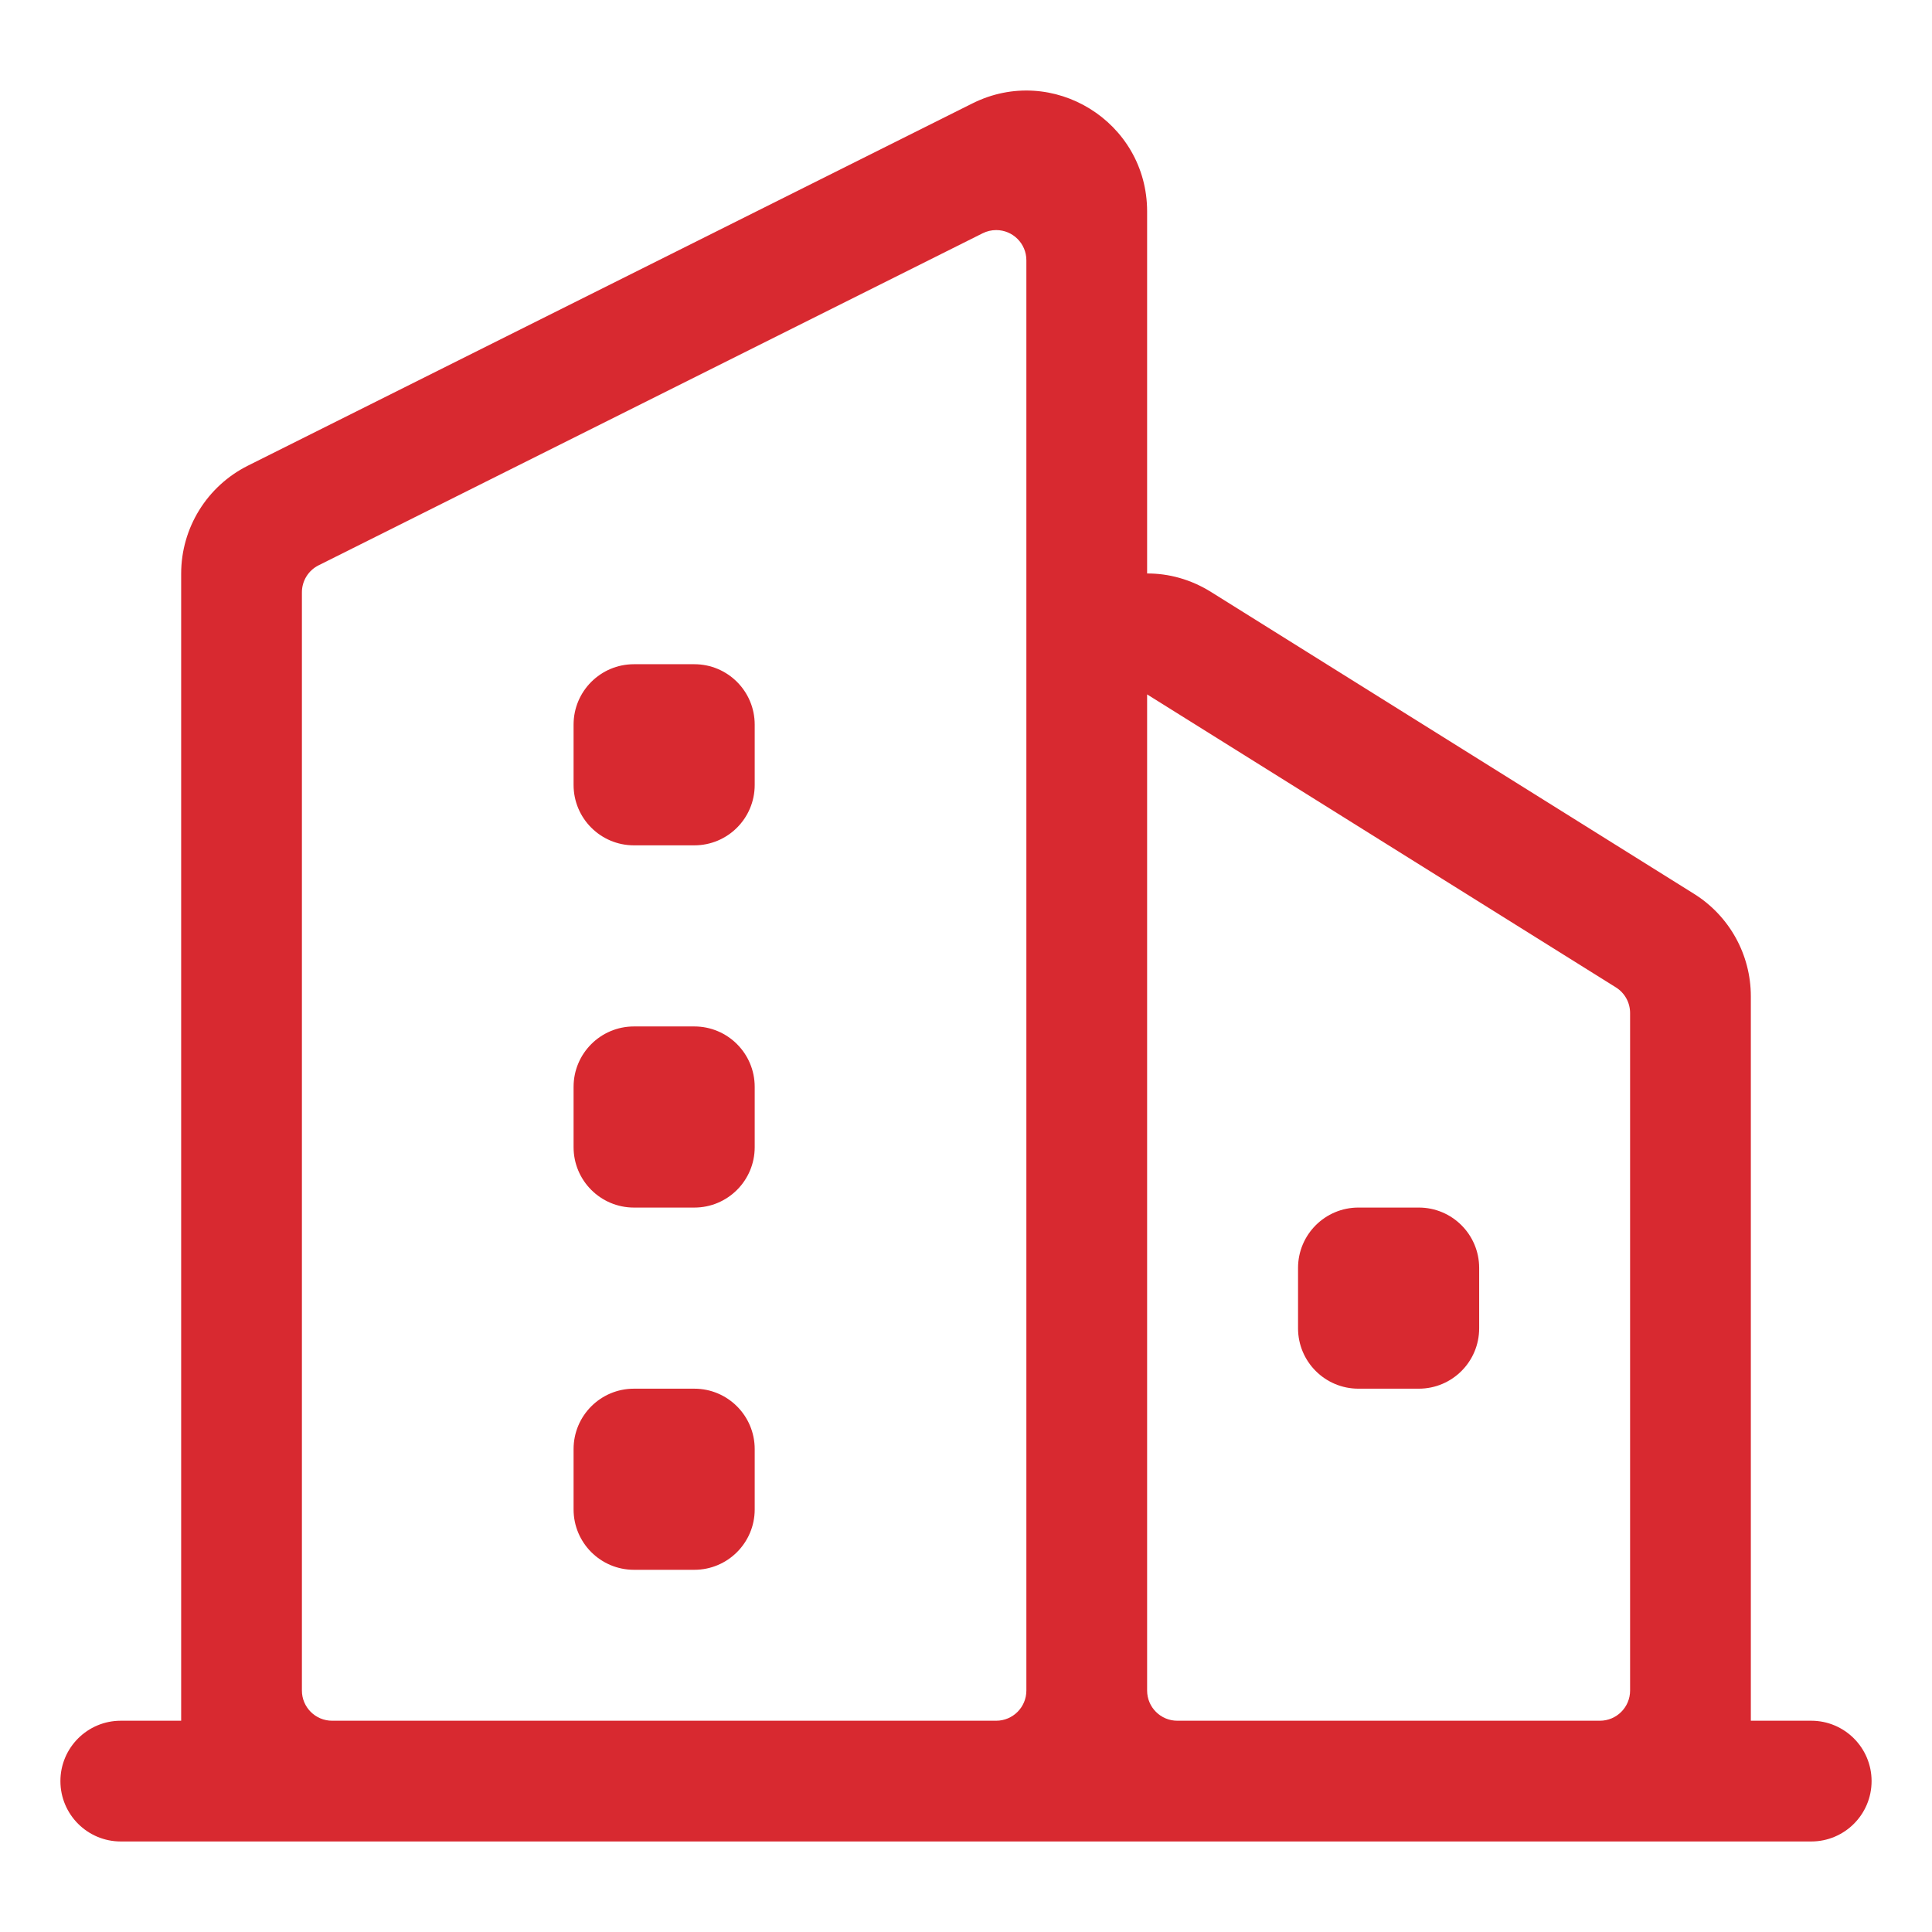
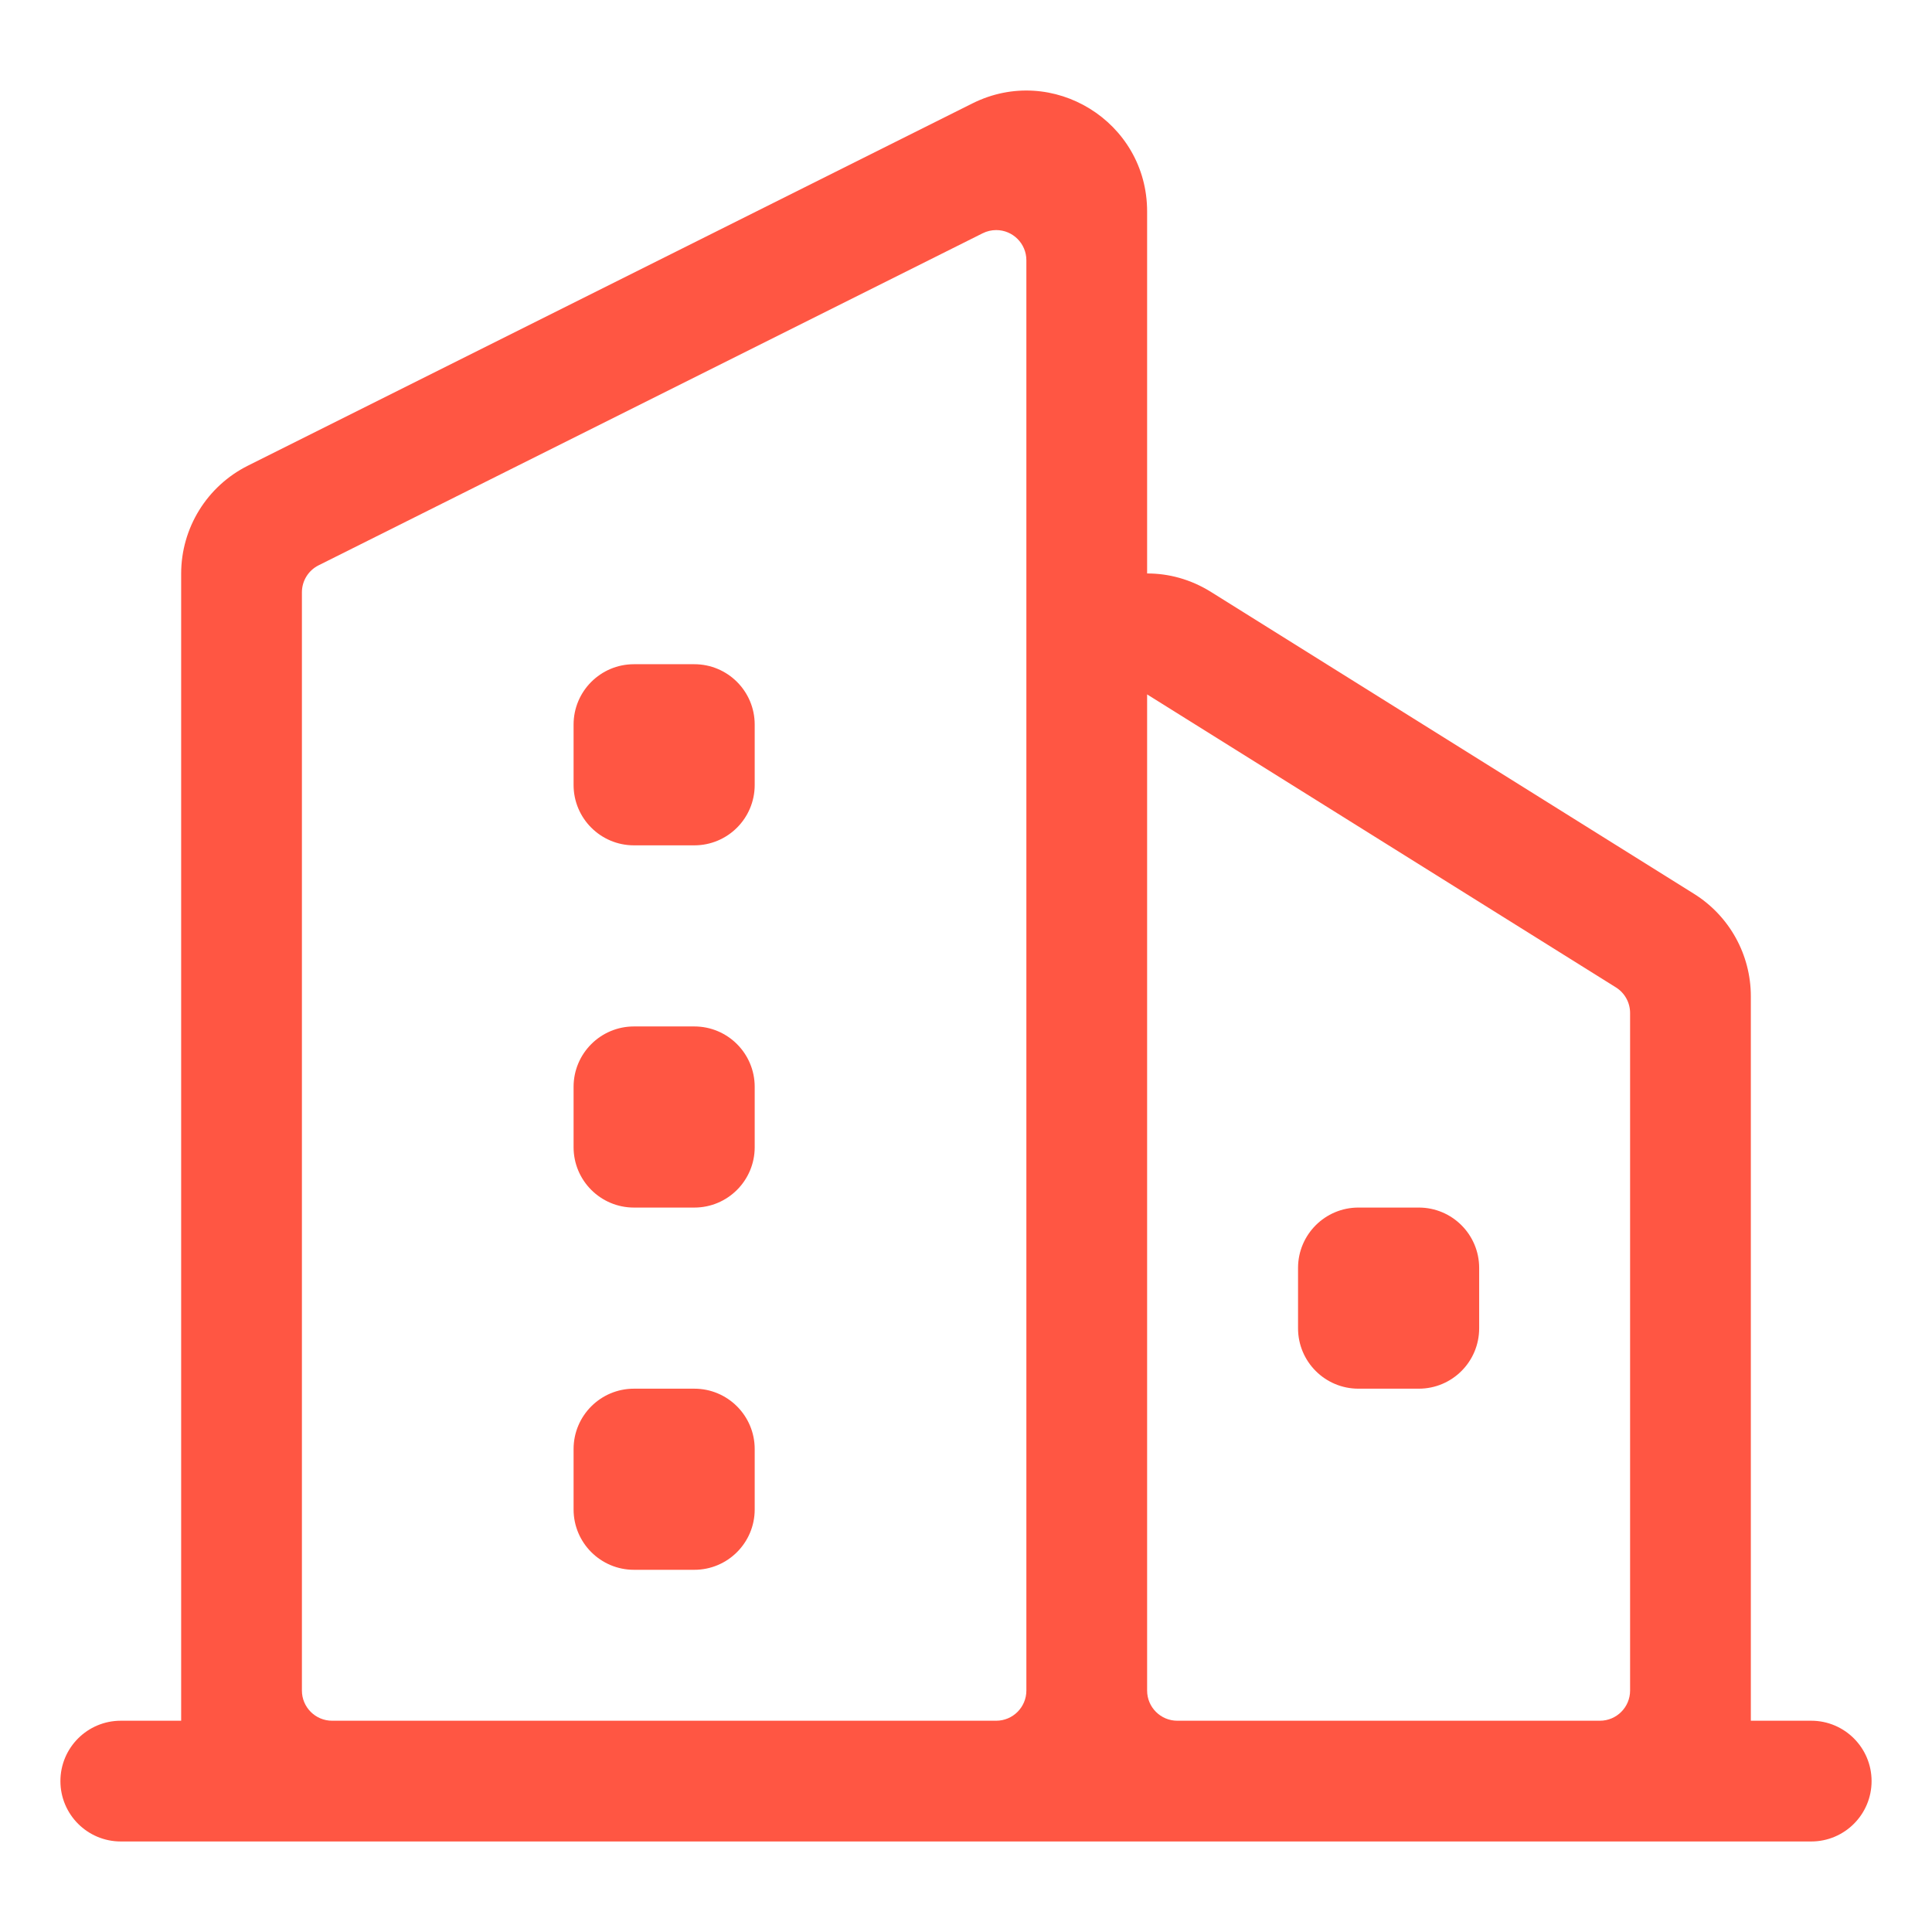
- <svg xmlns="http://www.w3.org/2000/svg" t="1565970896503" class="icon" fill="#d82930" viewBox="0 0 1024 1024" version="1.1" p-id="3110" width="500" height="500">
+ <svg xmlns="http://www.w3.org/2000/svg" t="1565970896503" class="icon" fill="#ff5643" viewBox="0 0 1024 1024" version="1.1" p-id="3110" width="500" height="500">
  <defs>
    <style type="text/css" />
  </defs>
  <path d="M336.009 736.03h31.999c17.672 0 31.999 14.326 31.999 31.999v31.999c0 17.672-14.326 31.999-31.999 31.999h-31.999c-17.672 0-31.999-14.326-31.999-31.999v-31.999c0-17.672 14.326-31.999 31.999-31.999z m0-191.991h31.999c17.672 0 31.999 14.326 31.999 31.999v31.999c0 17.672-14.326 31.999-31.999 31.999h-31.999c-17.672 0-31.999-14.326-31.999-31.999v-31.999c0-17.672 14.326-31.999 31.999-31.999z m383.981 95.995h31.999c17.672 0 31.999 14.326 31.999 31.999v31.999c0 17.672-14.326 31.999-31.999 31.999h-31.999c-17.672 0-31.999-14.326-31.999-31.999v-31.999c0-17.672 14.326-31.999 31.999-31.999zM336.009 352.049h31.999c17.672 0 31.999 14.326 31.999 31.999v31.999c0 17.672-14.326 31.999-31.999 31.999h-31.999c-17.672 0-31.999-14.326-31.999-31.999v-31.999c0-17.672 14.326-31.999 31.999-31.999zM176.016 912.022H527.999c8.836 0 15.999-7.163 15.999-15.999V137.947c0-8.836-7.163-15.999-15.999-15.999-2.484 0-4.933 0.578-7.155 1.688L168.861 299.629a15.999 15.999 0 0 0-8.844 14.31v582.083c0 8.836 7.163 15.999 15.999 15.999z m447.979 0h223.989c8.836 0 15.999-7.163 15.999-15.999V536.907a15.998 15.998 0 0 0-7.519-13.567l-248.469-155.292v527.975c0 8.835 7.163 15.998 15.999 15.998z m-527.975 0V304.051a63.998 63.998 0 0 1 35.377-57.241L515.378 54.82c42.551-21.277 92.617 9.666 92.617 57.241v191.888c11.379-0.026 23.059 3.043 33.919 9.83l255.987 159.992a63.998 63.998 0 0 1 30.079 54.269v383.981h31.999c17.672 0 31.999 14.326 31.999 31.999s-14.326 31.999-31.999 31.999H64.021c-17.672 0-31.999-14.326-31.999-31.999s14.326-31.999 31.999-31.999h31.999z" p-id="3111" />
</svg>
